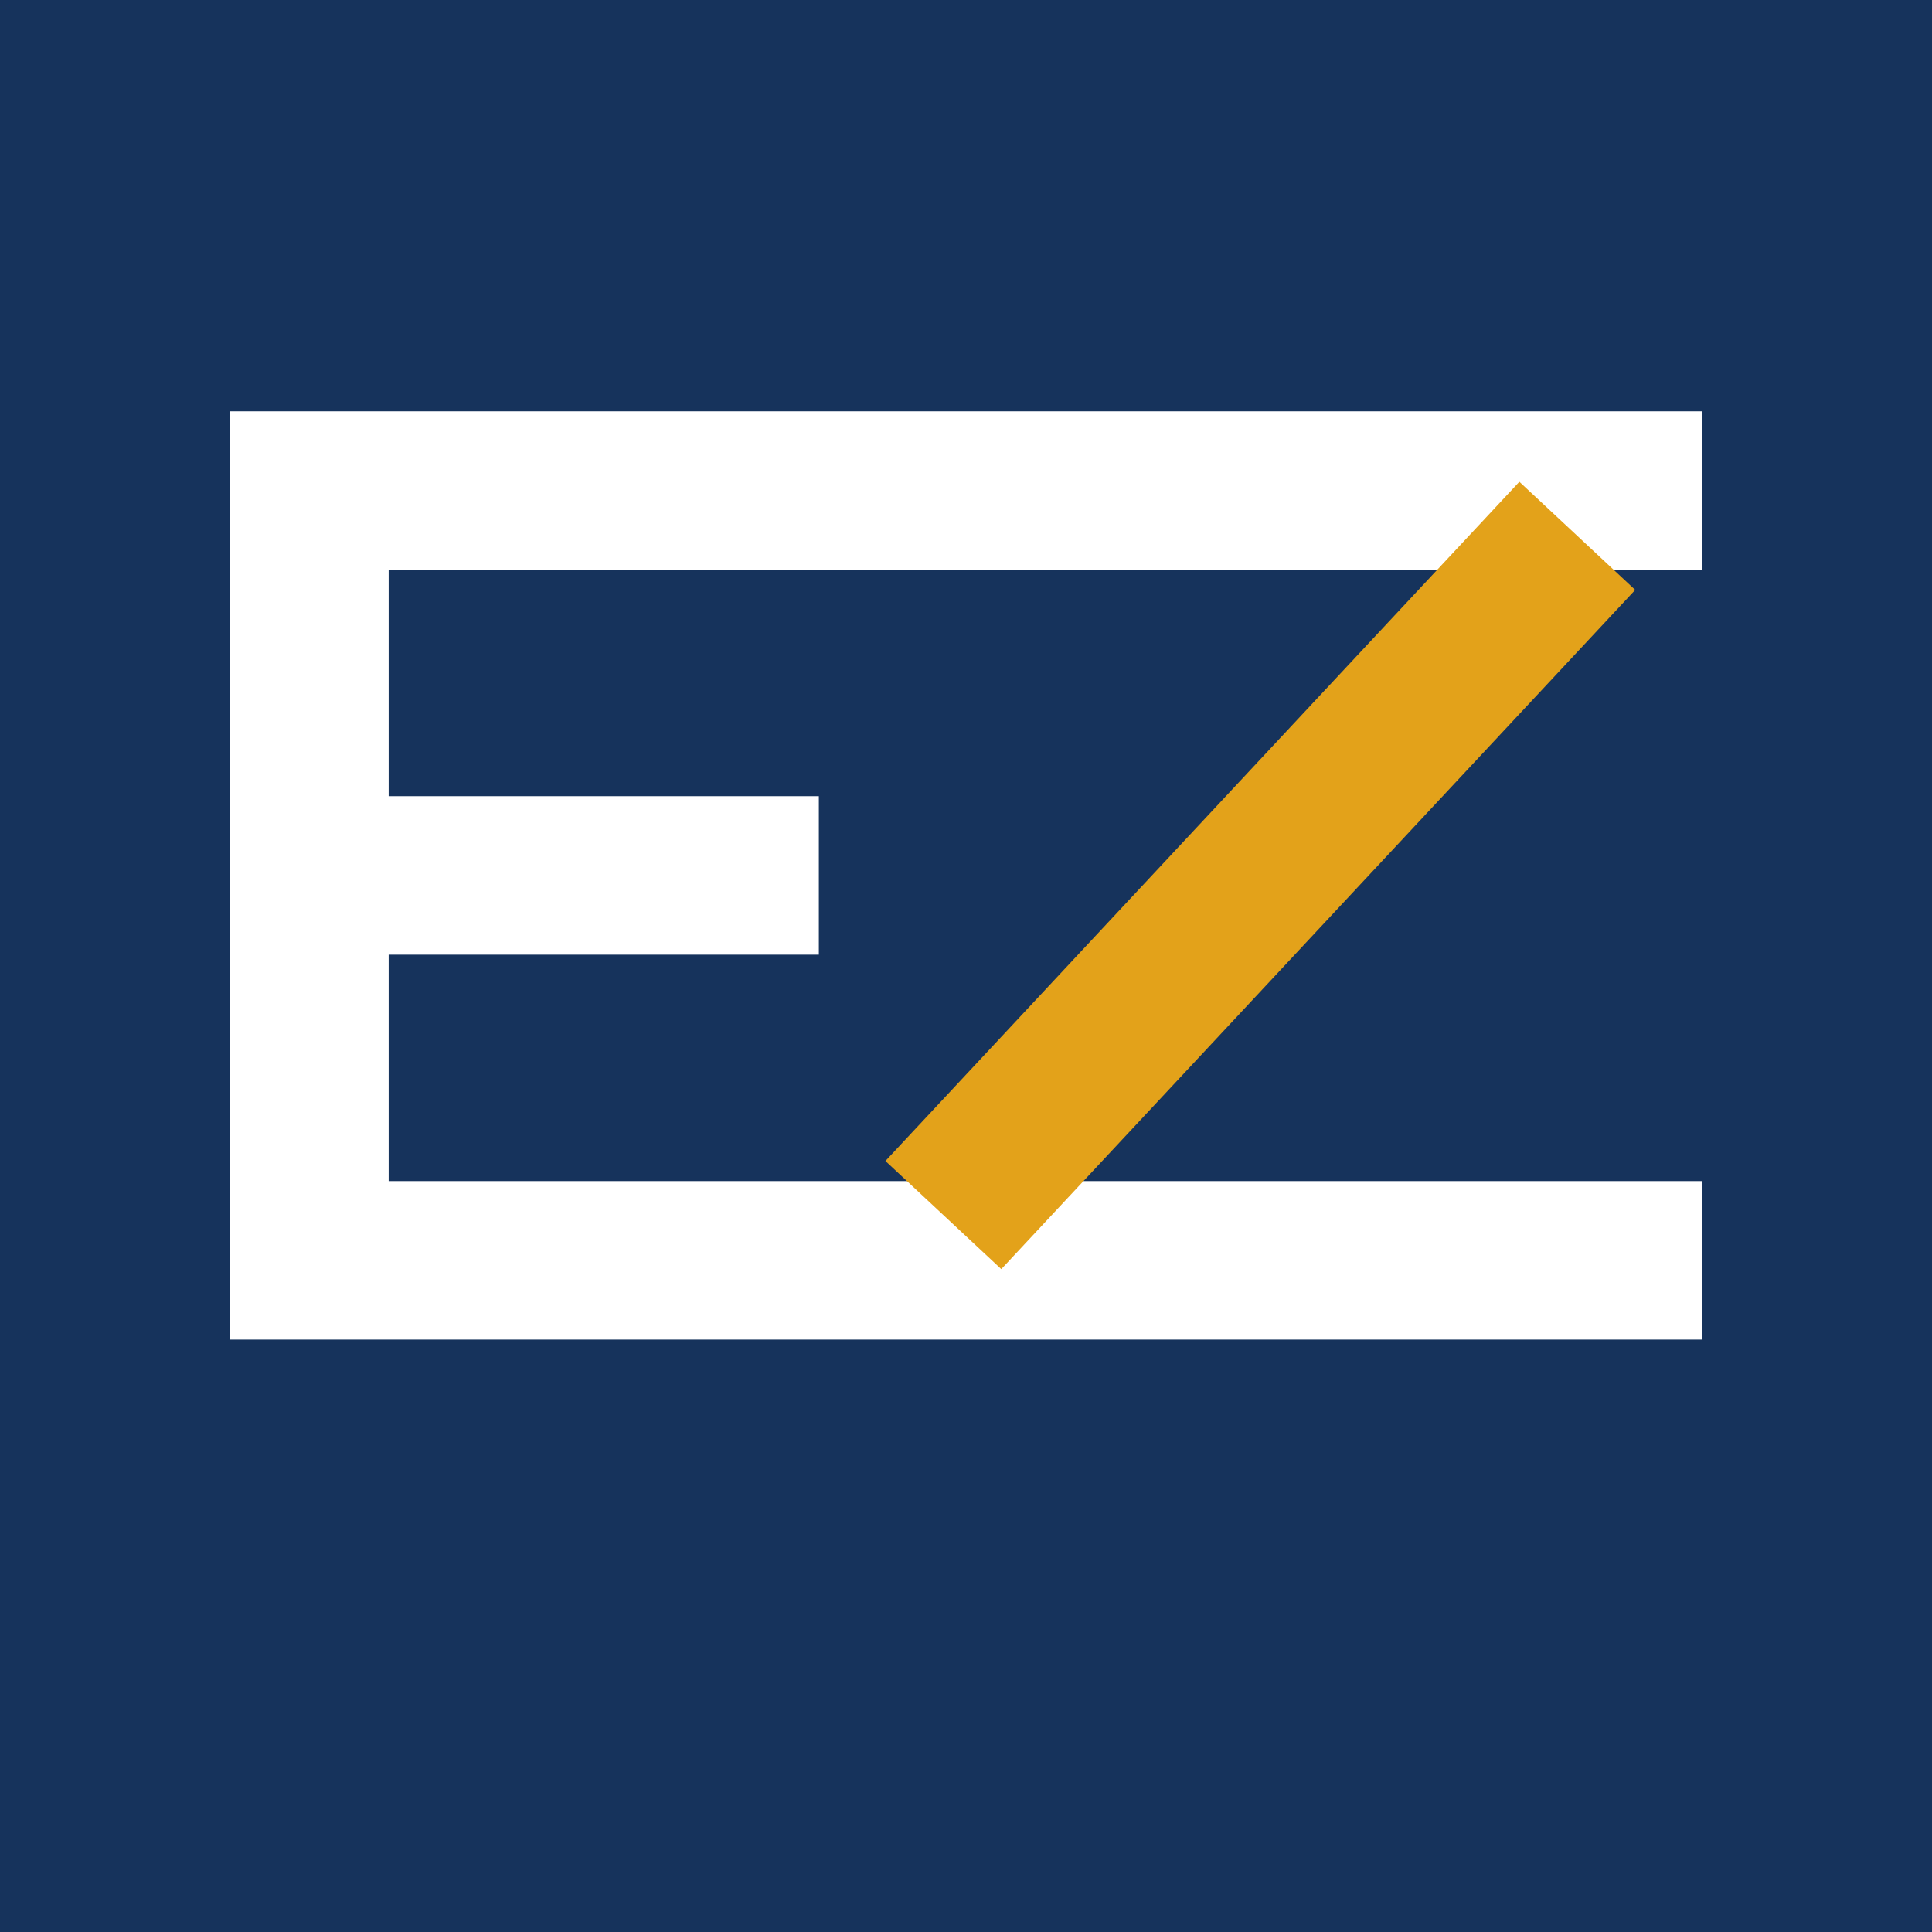
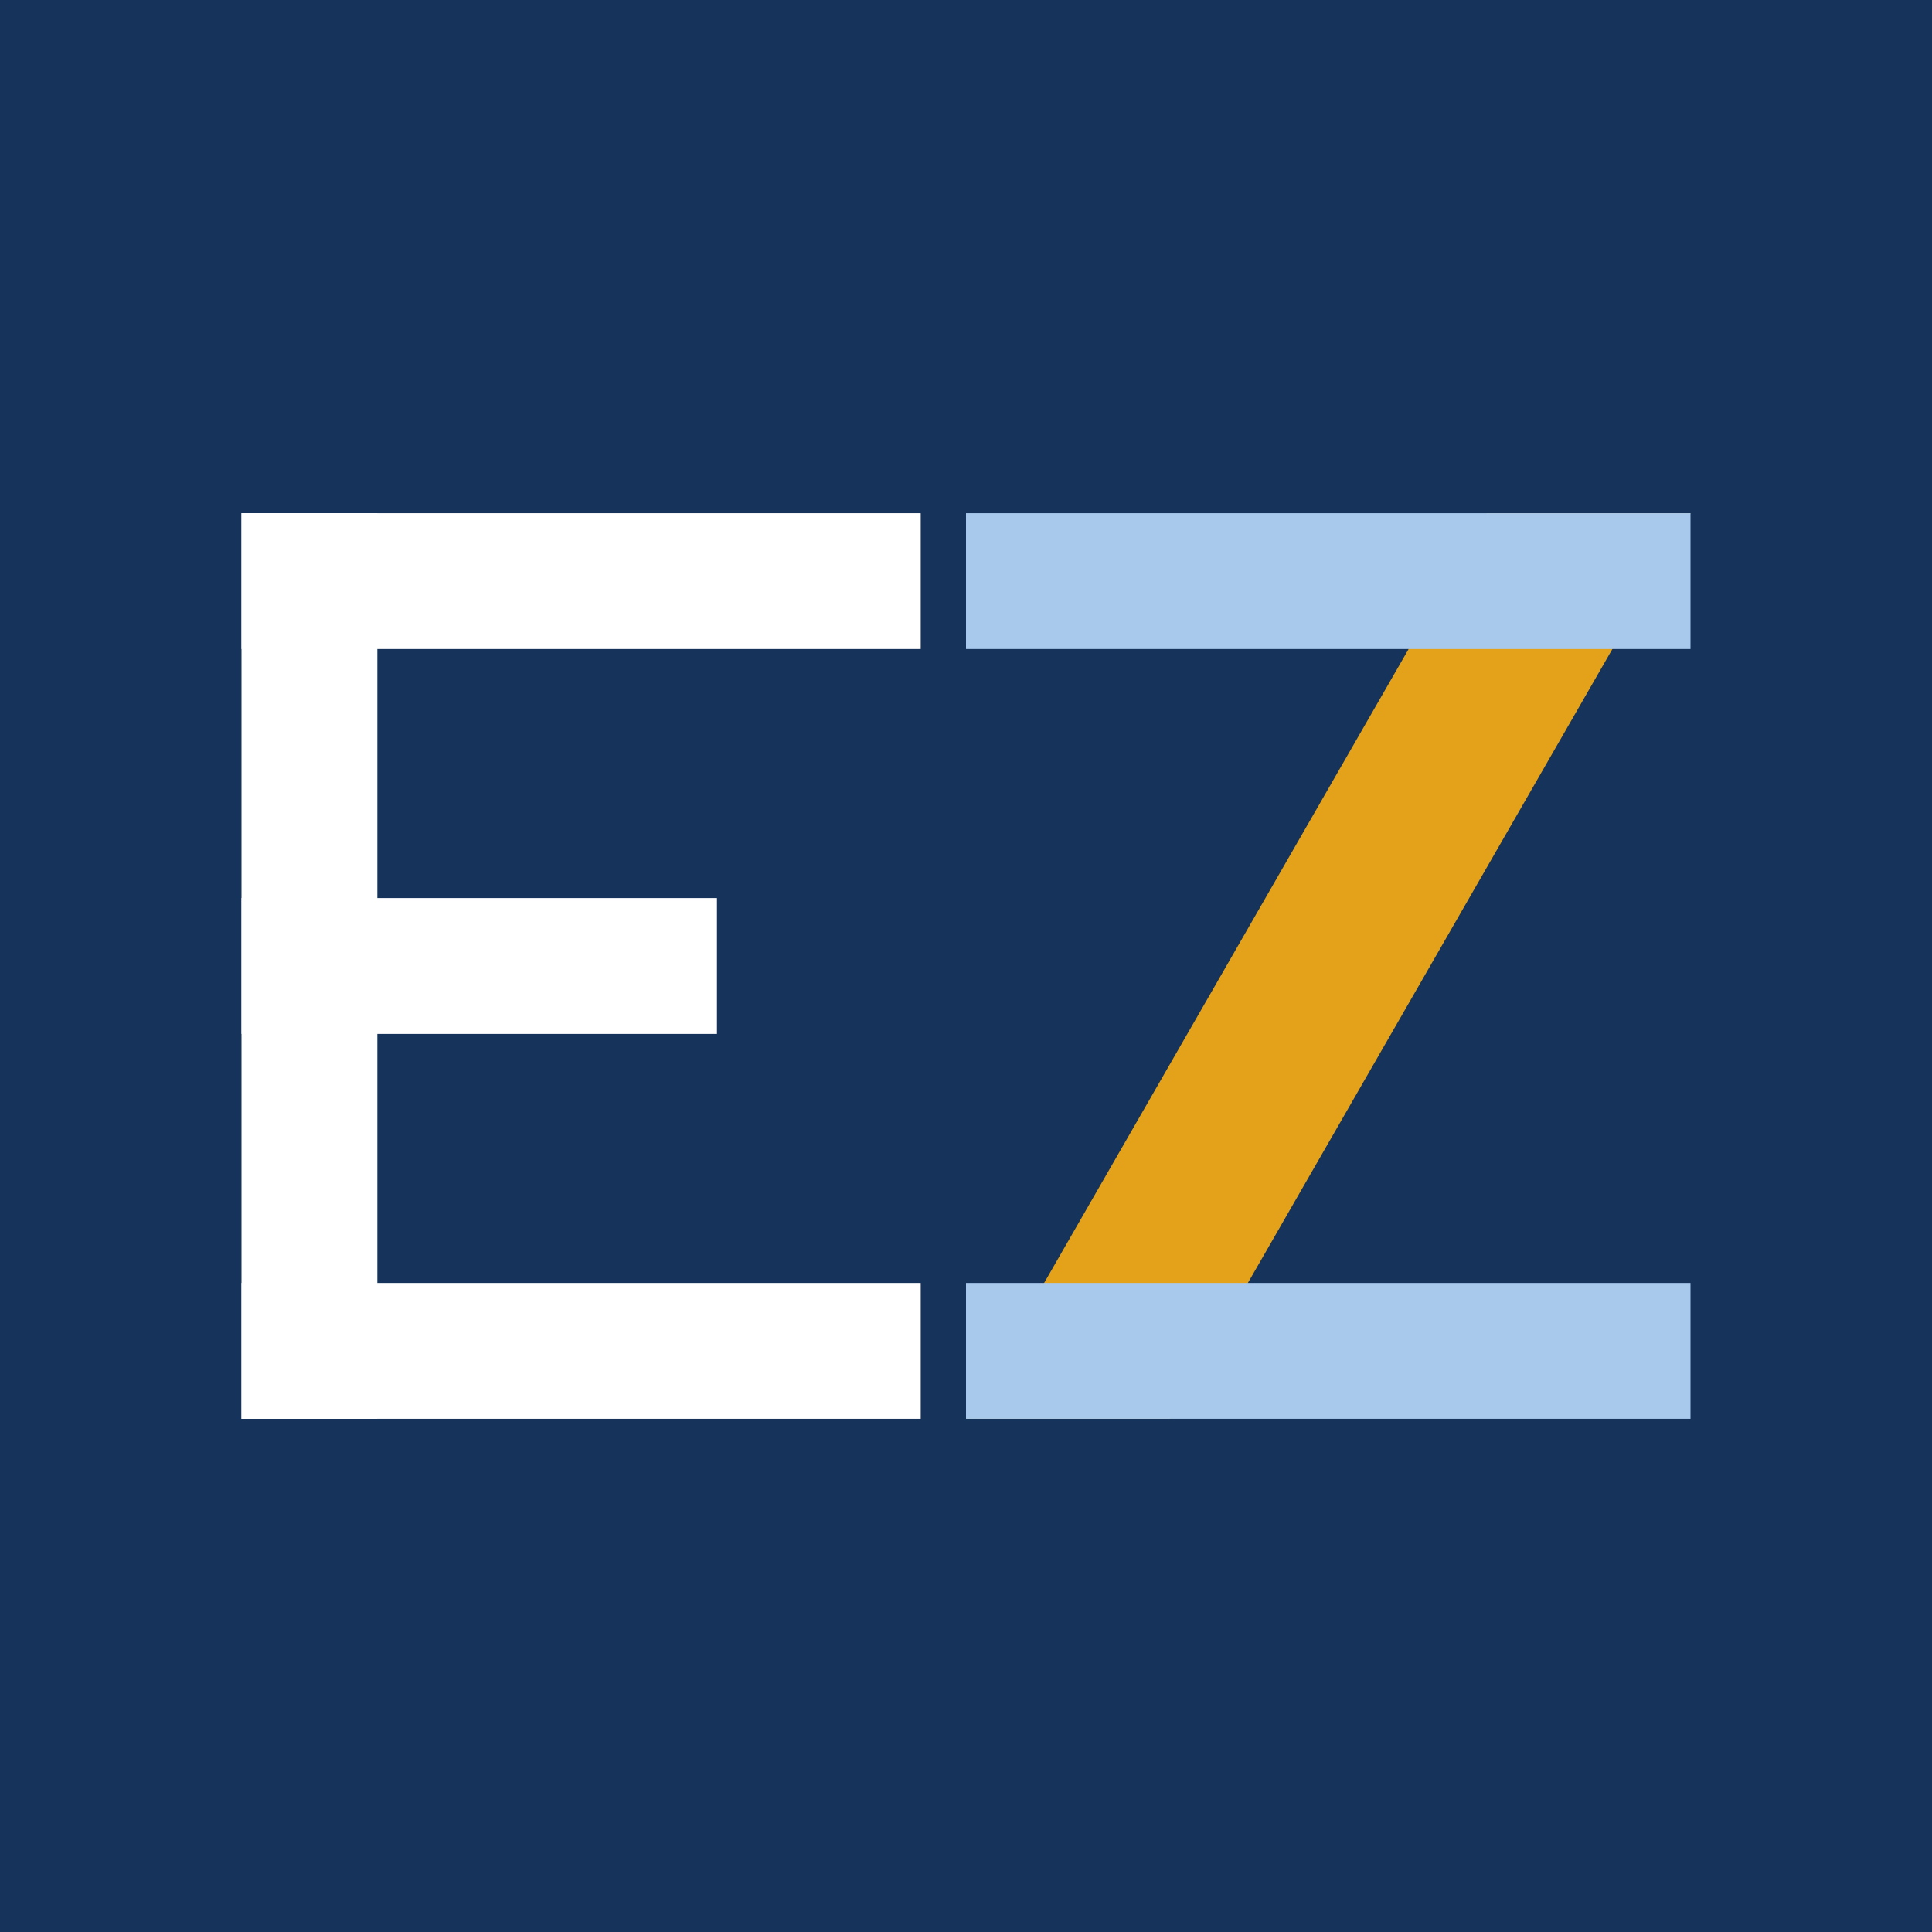
<svg xmlns="http://www.w3.org/2000/svg" viewBox="0 0 64 64" role="img" aria-label="EZ">
  <rect width="64" height="64" fill="#16335c" />
-   <g transform="translate(8 14) scale(0.75)">
-     <path d="M3 3H61M3 37H61M3 3V37M3 20H22" stroke="#ffffff" stroke-width="7" fill="none" stroke-linecap="square" />
-     <path d="M59 5L31 35" stroke="#e3a21a" stroke-width="7" fill="none" />
+   <g transform="translate(8 17) scale(0.75)">
+     <polygon points="55,0 64,0 41,40 32,40" fill="#e3a21a" />
+     <rect x="32" y="0" width="32" height="6" fill="#a8c9ec" />
+     <rect x="32" y="34" width="32" height="6" fill="#a8c9ec" />
+     <rect x="0" y="0" width="6" height="40" fill="#ffffff" />
+     <rect x="0" y="0" width="30" height="6" fill="#ffffff" />
+     <rect x="0" y="17" width="21" height="6" fill="#ffffff" />
+     <rect x="0" y="34" width="30" height="6" fill="#ffffff" />
  </g>
</svg>
